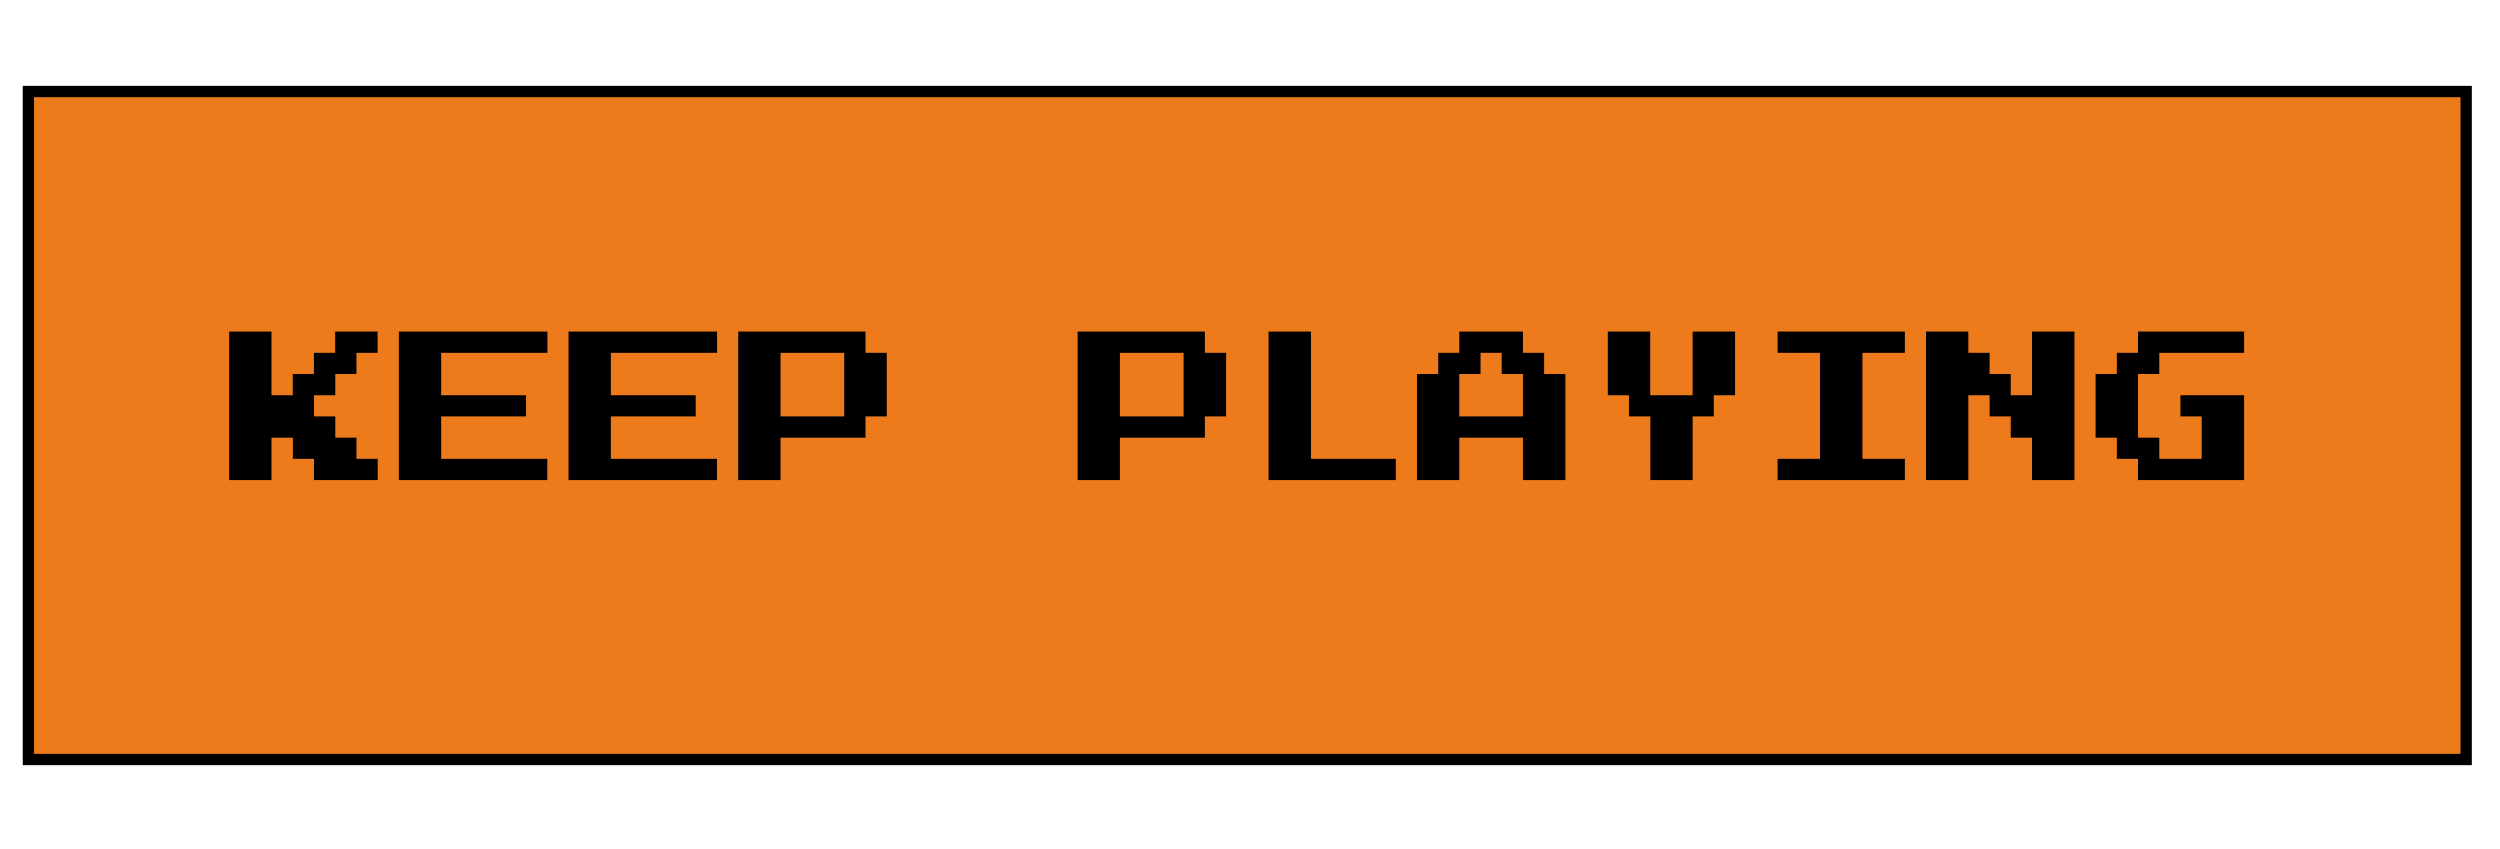
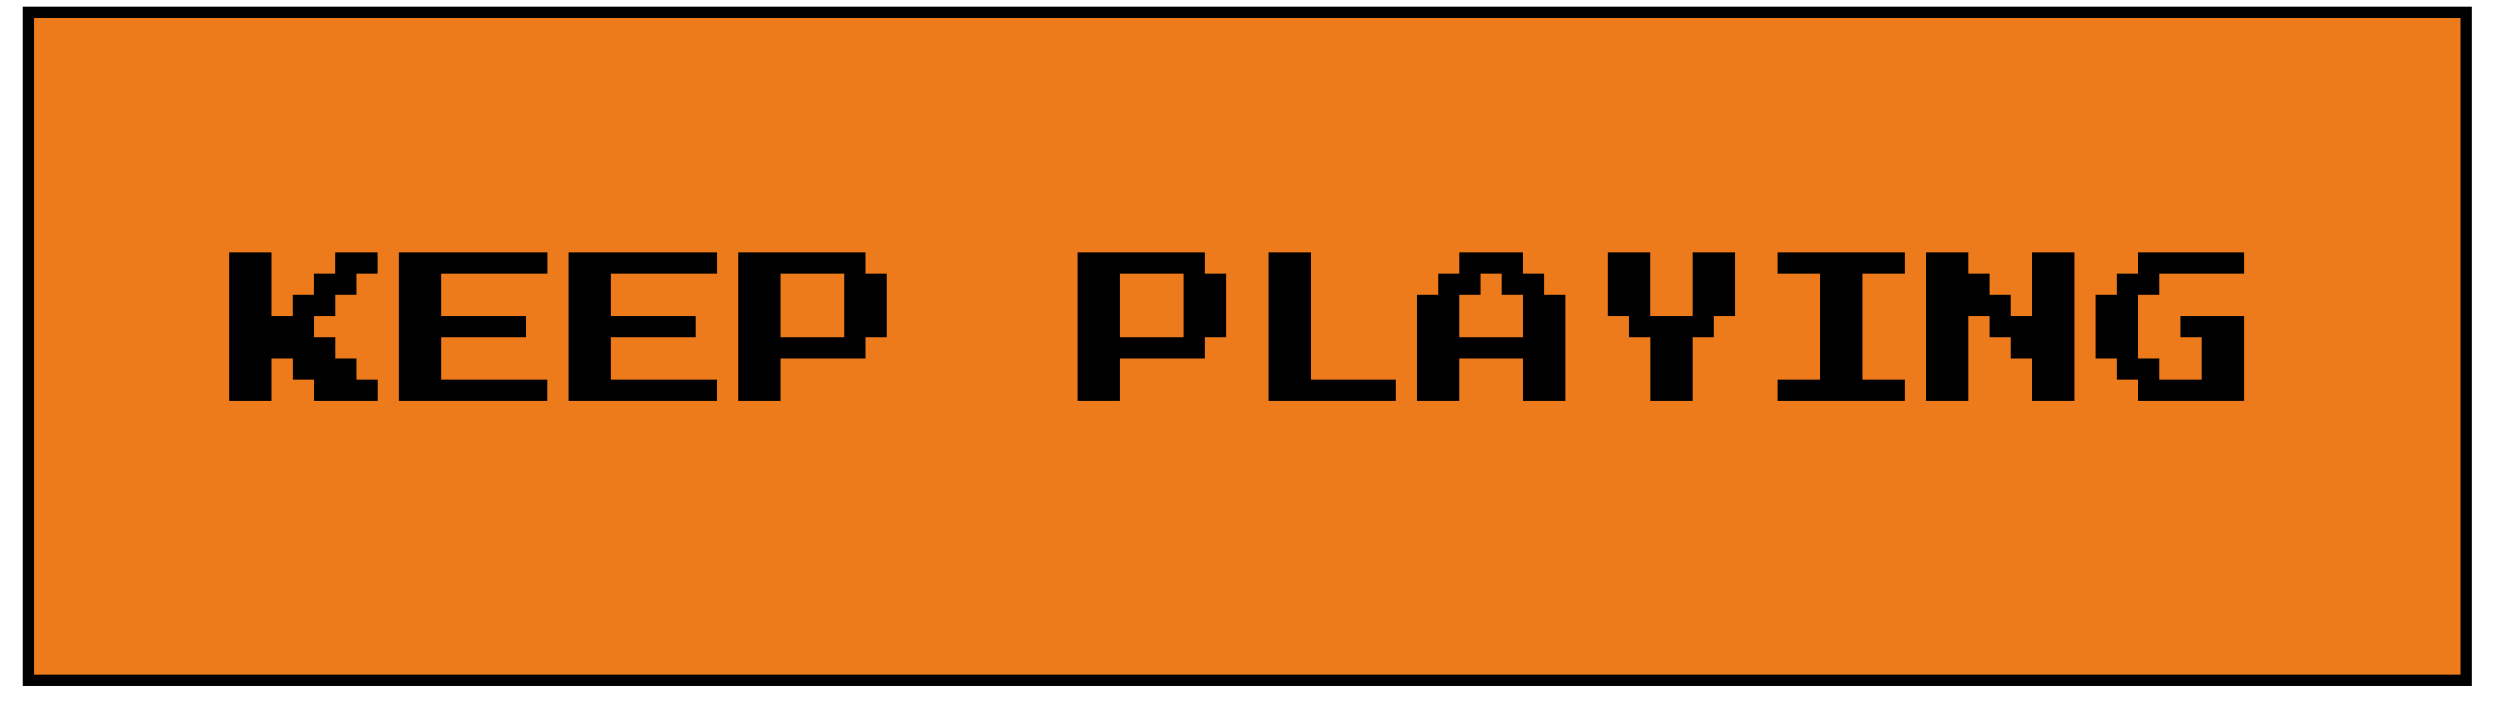
- <svg xmlns="http://www.w3.org/2000/svg" id="Layer_1" data-name="Layer 1" width="221" height="75" viewBox="0 0 221 75">
+ <svg xmlns="http://www.w3.org/2000/svg" id="Layer_1" data-name="Layer 1" width="221" height="62" viewBox="0 7 221 62">
  <rect x="2.51" y="8.09" width="215.5" height="59.05" fill="#ed7a1b" stroke="#000" stroke-miterlimit="10" />
  <g>
    <path d="M20.26,42.44V29.31H24v5.63h1.88V33.06h1.87V31.19h1.88V29.31h3.75v1.88H31.51v1.87H29.64v1.88H27.76v1.87h1.88v1.88h1.87v1.87h1.88v1.88H27.76V40.56H25.89V38.69H24v3.75Z" />
    <path d="M35.26,42.44V29.31H48.39v1.88H39v3.75h7.5v1.87H39v3.75h9.38v1.88Z" />
    <path d="M50.26,42.44V29.31H63.39v1.88H54v3.75h7.5v1.87H54v3.75h9.38v1.88Z" />
    <path d="M65.26,42.44V29.31H76.51v1.88h1.88v5.62H76.51v1.88H69v3.75ZM69,36.81h5.63V31.19H69Z" />
    <path d="M95.26,42.44V29.31h11.25v1.88h1.88v5.62h-1.88v1.88H99v3.75ZM99,36.81h5.63V31.19H99Z" />
    <path d="M112.14,42.44V29.31h3.75V40.56h7.5v1.88Z" />
    <path d="M125.26,42.44V33.06h1.88V31.19H129V29.31h5.63v1.88h1.87v1.87h1.88v9.38h-3.75V38.69H129v3.75ZM129,36.81h5.63V33.06h-1.88V31.19h-1.87v1.87H129Z" />
    <path d="M145.89,42.44V36.81H144V34.94h-1.87V29.31h3.75v5.63h3.75V29.31h3.75v5.63h-1.88v1.87h-1.87v5.63Z" />
    <path d="M157.14,42.44V40.56h3.75V31.19h-3.75V29.31h11.25v1.88h-3.75v9.37h3.75v1.88Z" />
    <path d="M170.26,42.44V29.31H174v1.88h1.88v1.87h1.87v1.88h1.88V29.31h3.75V42.44h-3.75V38.69h-1.88V36.81h-1.87V34.94H174v7.5Z" />
    <path d="M189,42.44V40.56h-1.87V38.69h-1.88V33.06h1.88V31.19H189V29.31h9.38v1.88h-7.5v1.87H189v5.63h1.88v1.87h3.75V36.81h-1.88V34.94h5.63v7.5Z" />
  </g>
</svg>
